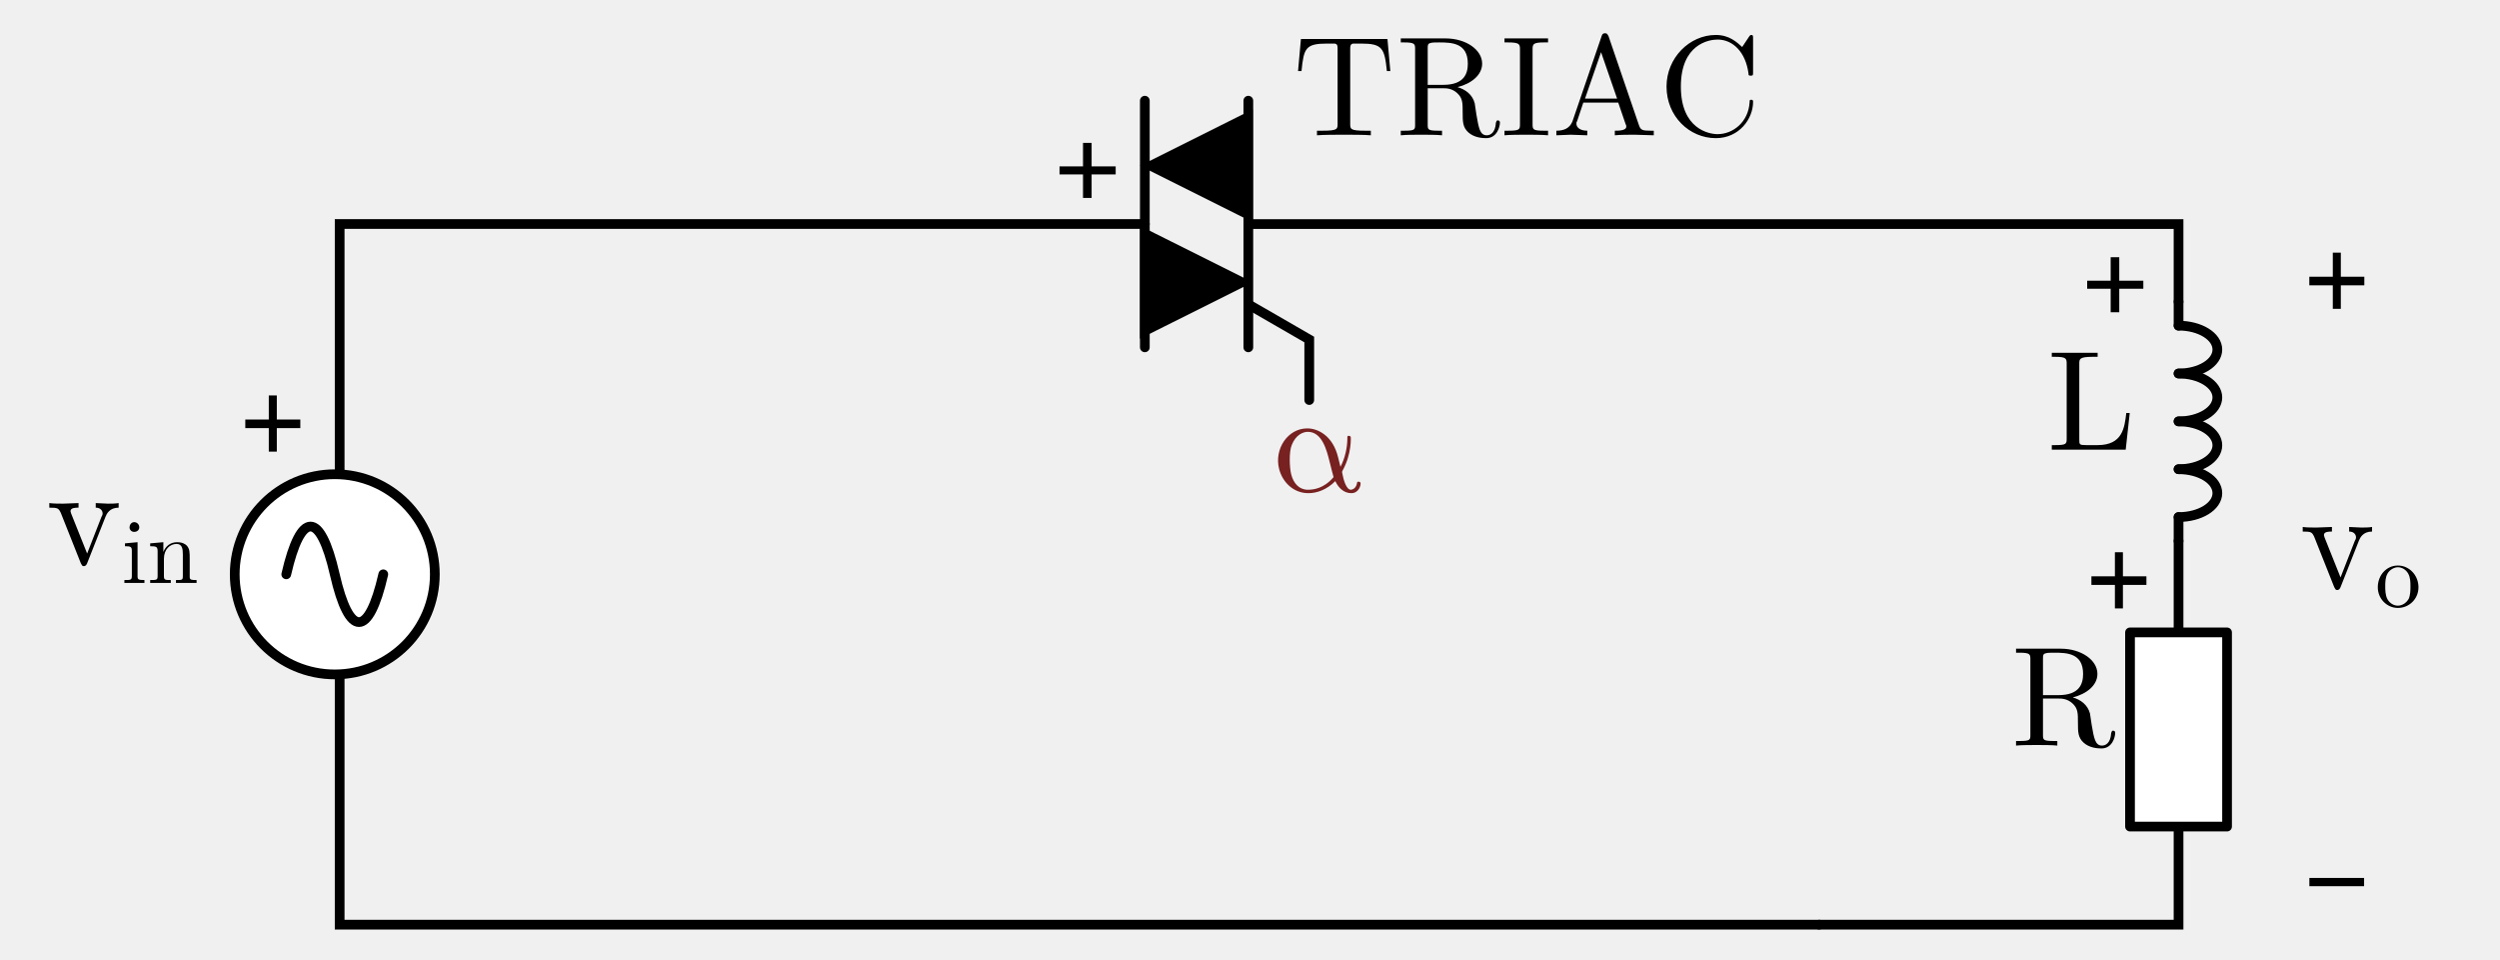
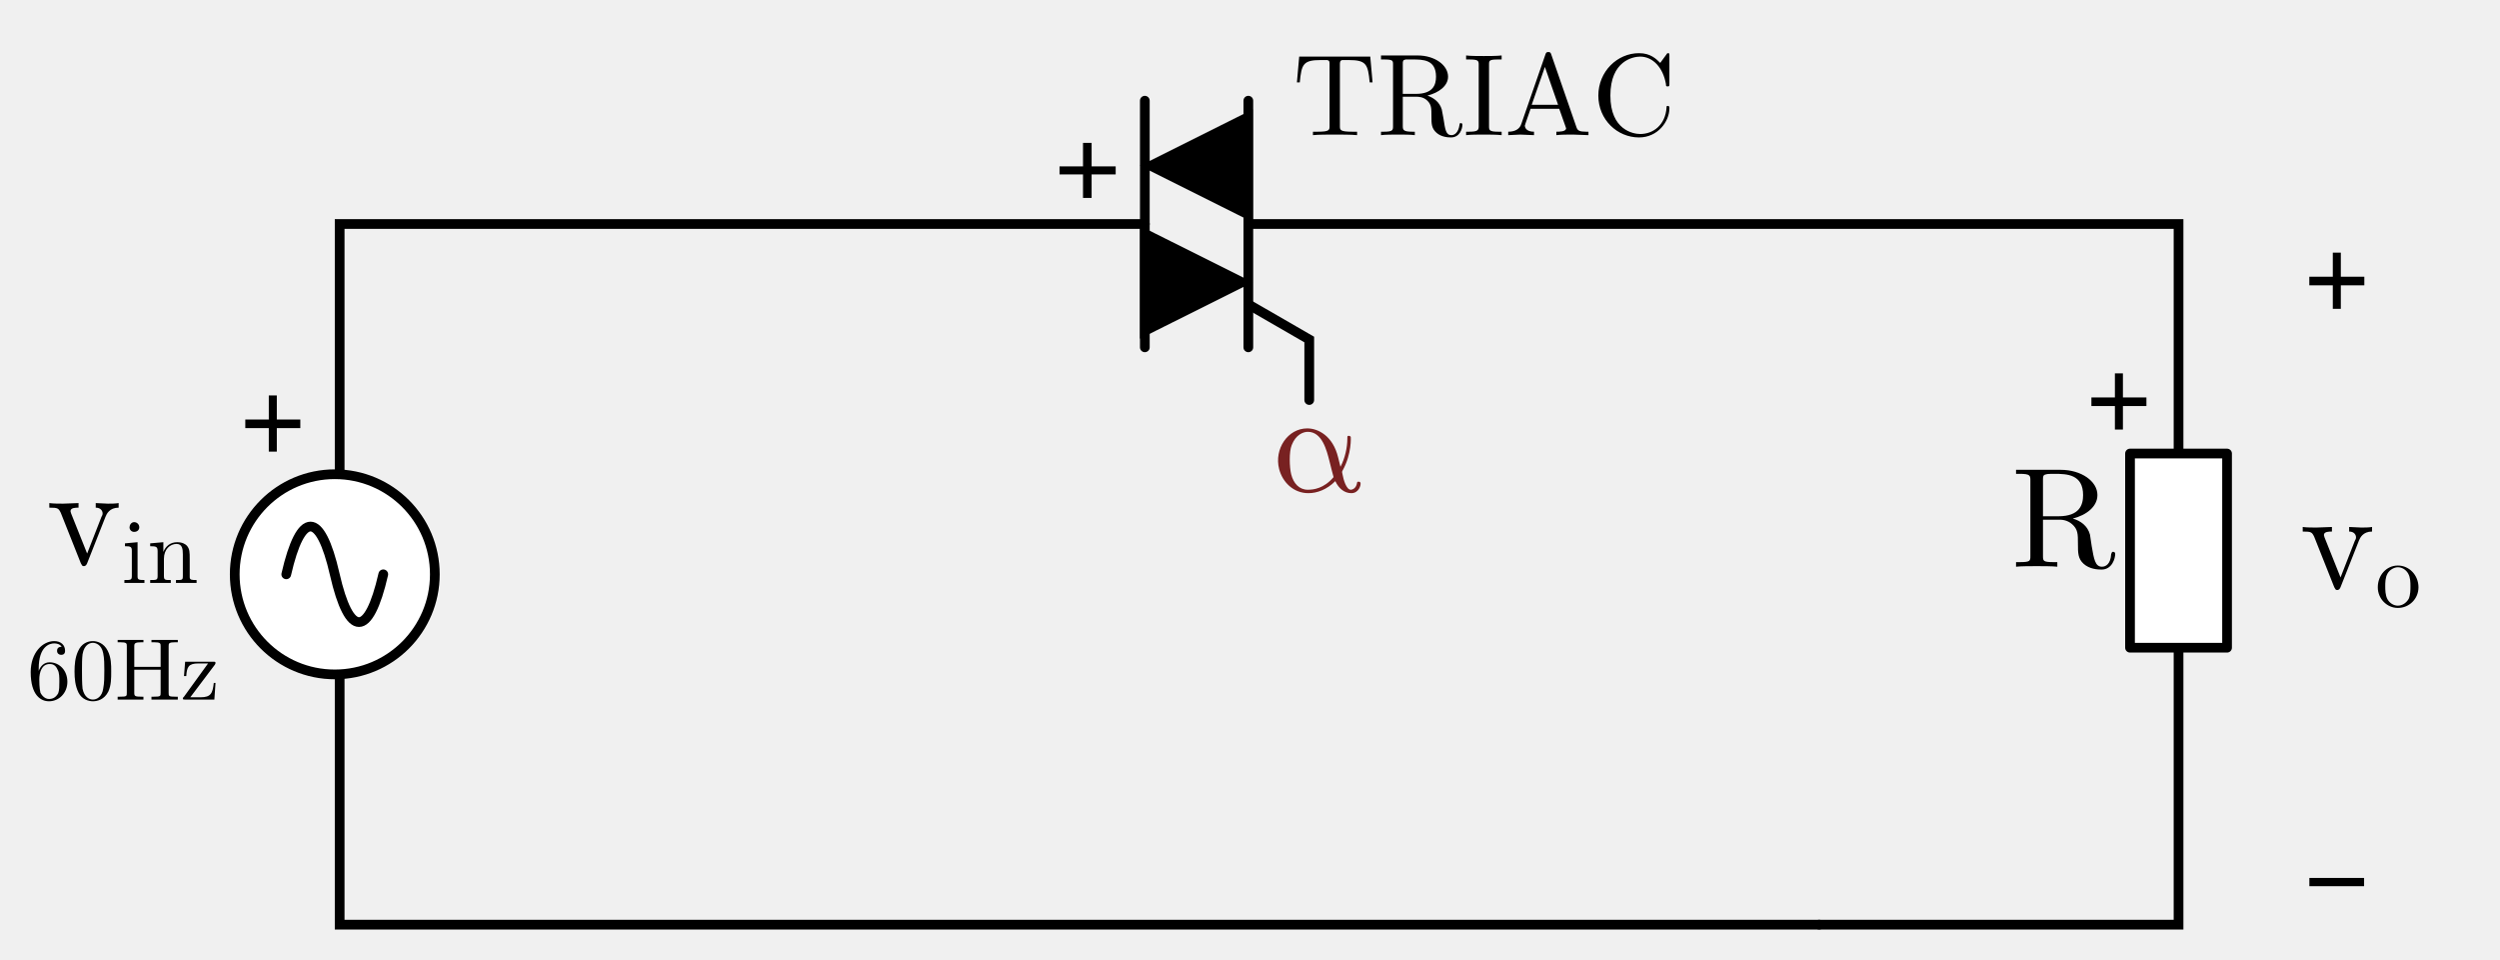
<svg xmlns="http://www.w3.org/2000/svg" width="68.138mm" height="26.153mm" viewBox="0 0 68.138 26.153" version="1.1" id="svg1">
  <defs id="defs1" />
  <g id="layer1" style="display:inline" transform="translate(-51.30364,-149.4018)">
    <rect style="fill:none;stroke:none;stroke-width:0.265px;stroke-linecap:round;stroke-linejoin:miter;stroke-opacity:1" id="rect74" width="68.138" height="26.153" x="51.304" y="149.402" />
    <path style="fill:none;stroke:#000000;stroke-width:0.265px;stroke-linecap:round;stroke-linejoin:miter;stroke-opacity:1" d="M 100.905,174.603 H 60.565 v -19.096 l 21.955,0" id="path25" />
    <text xml:space="preserve" style="font-style:normal;font-weight:normal;font-size:10.583px;line-height:1.25;font-family:sans-serif;letter-spacing:0px;word-spacing:0px;fill:#000000;fill-opacity:1;stroke:none;stroke-width:0.265" x="57.836" y="162.07" id="text47">
      <tspan id="tspan47" x="57.836" y="162.07" style="font-size:3.175px;stroke-width:0.265">+</tspan>
    </text>
    <g id="g74" transform="translate(0,0.3542691)">
      <text xml:space="preserve" style="font-style:normal;font-weight:normal;font-size:10.583px;line-height:1.25;font-family:sans-serif;letter-spacing:0px;word-spacing:0px;fill:#000000;fill-opacity:1;stroke:none;stroke-width:0.265" x="114.112" y="157.822" id="text52">
        <tspan id="tspan52" x="114.112" y="157.822" style="font-size:3.175px;stroke-width:0.265">+</tspan>
      </text>
      <path style="font-size:3.175px;line-height:1.25;letter-spacing:0px;word-spacing:0px;stroke-width:0.265" d="m 115.763,172.976 v 0.225 h -1.492 v -0.225 z" id="path52" aria-label="+" />
      <text id="text54" y="165.082" x="114.01" style="font-style:normal;font-variant:normal;font-weight:normal;font-stretch:normal;font-size:3.881px;line-height:1.25;font-family:'Cambria Math';-inkscape-font-specification:'Cambria Math';letter-spacing:0px;word-spacing:0px;fill:#000000;fill-opacity:1;stroke:none;stroke-width:0.265" xml:space="preserve">
        <tspan style="font-style:normal;font-variant:normal;font-weight:normal;font-stretch:normal;font-size:3.881px;font-family:'Cambria Math';-inkscape-font-specification:'Cambria Math';stroke-width:0.265" y="165.082" x="114.01" id="tspan54">v<tspan style="font-style:normal;font-variant:normal;font-weight:normal;font-stretch:normal;font-size:65%;font-family:'Cambria Math';-inkscape-font-specification:'Cambria Math';baseline-shift:sub" id="tspan53">o</tspan>
        </tspan>
      </text>
    </g>
    <circle style="fill:#ffffff;stroke:#000000;stroke-width:0.265px;stroke-linecap:round;stroke-linejoin:miter;stroke-opacity:1" id="circle56" cx="60.432" cy="165.055" r="2.728" />
    <text id="text58" y="164.785" x="52.57" style="font-style:normal;font-variant:normal;font-weight:normal;font-stretch:normal;font-size:3.881px;line-height:1.25;font-family:'Cambria Math';-inkscape-font-specification:'Cambria Math';letter-spacing:0px;word-spacing:0px;fill:#000000;fill-opacity:1;stroke:none;stroke-width:0.265" xml:space="preserve">
      <tspan style="font-style:normal;font-variant:normal;font-weight:normal;font-stretch:normal;font-size:3.881px;font-family:'Cambria Math';-inkscape-font-specification:'Cambria Math';stroke-width:0.265" y="164.785" x="52.57" id="tspan58">v<tspan style="font-style:normal;font-variant:normal;font-weight:normal;font-stretch:normal;font-size:65%;font-family:'Cambria Math';-inkscape-font-specification:'Cambria Math';baseline-shift:sub" id="tspan57">in</tspan>
      </tspan>
    </text>
    <path style="display:inline;fill:none;stroke:#000000;stroke-width:0.265;stroke-linecap:round;stroke-linejoin:miter;stroke-miterlimit:4;stroke-dasharray:none;stroke-opacity:1" d="m 59.109,165.055 c 0.397,-1.736 0.926,-1.736 1.322,3.1e-4 0.396,1.736 0.926,1.736 1.323,-3.1e-4" id="path3-2" />
  </g>
  <g id="layer2" style="display:none">
    <path style="display:inline;fill:#000000;stroke:#000000;stroke-width:0.265px;stroke-linecap:round;stroke-linejoin:miter;stroke-opacity:1" d="m 82.548,154.184 2.646,1.323 v 0 l -2.646,1.323 v 0 z" id="path54" transform="translate(-51.30364,-149.4018)" />
    <path style="display:inline;fill:none;stroke:#000000;stroke-width:0.265px;stroke-linecap:round;stroke-linejoin:miter;stroke-opacity:1" d="m 85.194,154.184 v 2.646" id="path55" transform="translate(-51.30364,-149.4018)" />
-     <text id="text55" y="3.685" x="35.167" style="font-style:normal;font-variant:normal;font-weight:normal;font-stretch:normal;font-size:3.881px;line-height:1.25;font-family:'Cambria Math';-inkscape-font-specification:'Cambria Math';letter-spacing:0px;word-spacing:0px;display:inline;fill:#000000;fill-opacity:1;stroke:none;stroke-width:0.265" xml:space="preserve">
-       <tspan style="font-style:normal;font-variant:normal;font-weight:normal;font-stretch:normal;font-size:3.881px;font-family:'Cambria Math';-inkscape-font-specification:'Cambria Math';stroke-width:0.265" y="3.685" x="35.167" id="tspan55">SCR</tspan>
+     <text id="text55" y="3.685" x="35.167" style="font-style:normal;font-variant:normal;font-weight:normal;font-stretch:normal;font-size:3.175px;line-height:1.25;font-family:'Cambria Math';-inkscape-font-specification:'Cambria Math';letter-spacing:0px;word-spacing:0px;display:inline;fill:#000000;fill-opacity:1;stroke:none;stroke-width:0.265" xml:space="preserve">
+       <tspan style="font-style:normal;font-variant:normal;font-weight:normal;font-stretch:normal;font-size:3.175px;font-family:'Cambria Math';-inkscape-font-specification:'Cambria Math';stroke-width:0.265" y="3.685" x="35.167" id="tspan55">SCR</tspan>
    </text>
    <text xml:space="preserve" style="font-style:normal;font-weight:normal;font-size:10.583px;line-height:1.25;font-family:sans-serif;letter-spacing:0px;word-spacing:0px;display:inline;fill:#000000;fill-opacity:1;stroke:none;stroke-width:0.265" x="153.099" y="-79.937" id="text56" transform="rotate(90,49.04908,-100.3527)">
      <tspan id="tspan56" x="153.099" y="-79.937" style="font-size:3.175px;stroke-width:0.265">+</tspan>
    </text>
    <text id="text47-8" y="161.627" x="85.968" style="font-style:normal;font-variant:normal;font-weight:normal;font-stretch:normal;font-size:3.881px;line-height:1.25;font-family:'Cambria Math';-inkscape-font-specification:'Cambria Math';letter-spacing:0px;word-spacing:0px;display:inline;fill:#782121;fill-opacity:1;stroke:none;stroke-width:0.265" xml:space="preserve" transform="translate(-51.30364,-149.4018)">
      <tspan style="font-style:normal;font-variant:normal;font-weight:normal;font-stretch:normal;font-size:3.881px;font-family:'Cambria Math';-inkscape-font-specification:'Cambria Math';fill:#782121;fill-opacity:1;stroke-width:0.265" y="161.627" x="85.968" id="tspan47-2">α</tspan>
    </text>
    <path style="display:inline;fill:none;stroke:#000000;stroke-width:0.265px;stroke-linecap:round;stroke-linejoin:miter;stroke-opacity:1" d="m 85.194,156.142 1.661,0.959 v 1.649" id="path1" transform="translate(-51.30364,-149.4018)" />
    <path style="display:inline;fill:none;stroke:#000000;stroke-width:0.265px;stroke-linecap:round;stroke-linejoin:miter;stroke-opacity:1" d="m 85.194,154.184 v 2.646" id="path12" transform="translate(-51.30364,-149.4018)" />
  </g>
  <g id="layer3" transform="translate(-0.774918)" style="display:inline">
    <text xml:space="preserve" style="font-style:normal;font-weight:normal;font-size:10.583px;line-height:1.25;font-family:sans-serif;letter-spacing:0px;word-spacing:0px;display:inline;fill:#000000;fill-opacity:1;stroke:none;stroke-width:0.265" x="3.74" y="-29.307" id="text5" transform="rotate(90)">
      <tspan id="tspan5" x="3.74" y="-29.307" style="font-size:3.175px;stroke-width:0.265">+</tspan>
    </text>
    <text id="text6" y="13.392" x="35.404" style="font-style:normal;font-variant:normal;font-weight:normal;font-stretch:normal;font-size:3.881px;line-height:1.25;font-family:'Cambria Math';-inkscape-font-specification:'Cambria Math';letter-spacing:0px;word-spacing:0px;display:inline;fill:#782121;fill-opacity:1;stroke:none;stroke-width:0.265" xml:space="preserve">
      <tspan style="font-style:normal;font-variant:normal;font-weight:normal;font-stretch:normal;font-size:3.881px;font-family:'Cambria Math';-inkscape-font-specification:'Cambria Math';fill:#782121;fill-opacity:1;stroke-width:0.265" y="13.392" x="35.404" id="tspan6">α</tspan>
    </text>
    <path style="display:inline;fill:none;stroke:#000000;stroke-width:0.265px;stroke-linecap:round;stroke-linejoin:miter;stroke-opacity:1" d="m 34.812,8.295 1.661,0.959 v 1.649" id="path6" />
    <g id="g12" transform="translate(0.7459388,-9.179494)" style="display:inline">
      <g id="g11" transform="translate(0,-1.40383)">
        <path style="display:inline;fill:#000000;stroke:#000000;stroke-width:0.265px;stroke-linecap:round;stroke-linejoin:miter;stroke-opacity:1" d="m 31.244,16.954 2.646,1.323 v 0 l -2.646,1.323 v 0 z" id="path2" />
        <path style="display:inline;fill:#000000;stroke:#000000;stroke-width:0.265px;stroke-linecap:round;stroke-linejoin:miter;stroke-opacity:1" d="m 34.054,13.779 -2.646,1.323 v 0 l 2.646,1.323 v 0 z" id="path8" />
      </g>
      <path style="display:inline;fill:none;stroke:#000000;stroke-width:0.265px;stroke-linecap:round;stroke-linejoin:miter;stroke-opacity:1" d="m 31.244,11.924 v 6.722" id="path9" />
      <path style="display:inline;fill:none;stroke:#000000;stroke-width:0.265px;stroke-linecap:round;stroke-linejoin:miter;stroke-opacity:1" d="m 34.066,11.924 v 6.722" id="path10" />
    </g>
-     <text id="text12" y="3.685" x="36.029" style="font-style:normal;font-variant:normal;font-weight:normal;font-stretch:normal;font-size:3.881px;line-height:1.25;font-family:'Cambria Math';-inkscape-font-specification:'Cambria Math';letter-spacing:0px;word-spacing:0px;display:inline;fill:#000000;fill-opacity:1;stroke:none;stroke-width:0.265" xml:space="preserve">
-       <tspan style="font-style:normal;font-variant:normal;font-weight:normal;font-stretch:normal;font-size:3.881px;font-family:'Cambria Math';-inkscape-font-specification:'Cambria Math';stroke-width:0.265" y="3.685" x="36.029" id="tspan12">TRIAC</tspan>
+     <text id="text12" y="3.685" x="36.029" style="font-style:normal;font-variant:normal;font-weight:normal;font-stretch:normal;font-size:3.175px;line-height:1.25;font-family:'Cambria Math';-inkscape-font-specification:'Cambria Math';letter-spacing:0px;word-spacing:0px;display:inline;fill:#000000;fill-opacity:1;stroke:none;stroke-width:0.265" xml:space="preserve">
+       <tspan style="font-style:normal;font-variant:normal;font-weight:normal;font-stretch:normal;font-size:3.175px;font-family:'Cambria Math';-inkscape-font-specification:'Cambria Math';stroke-width:0.265" y="3.685" x="36.029" id="tspan12">TRIAC</tspan>
    </text>
  </g>
  <g id="layer5" transform="translate(-51.30364,-149.4018)" style="display:none">
    <text id="text75" y="168.467" x="52.047" style="font-style:normal;font-variant:normal;font-weight:normal;font-stretch:normal;font-size:2.388px;line-height:1.25;font-family:'Cambria Math';-inkscape-font-specification:'Cambria Math';letter-spacing:0px;word-spacing:0px;display:inline;fill:#000000;fill-opacity:1;stroke:none;stroke-width:0.265" xml:space="preserve">
      <tspan style="font-style:normal;font-variant:normal;font-weight:normal;font-stretch:normal;font-size:2.388px;font-family:'Cambria Math';-inkscape-font-specification:'Cambria Math';stroke-width:0.265" y="168.467" x="52.047" id="tspan75">50Hz</tspan>
    </text>
  </g>
-   <g id="layer6" transform="translate(-51.30364,-149.4018)" style="display:none">
+   <g id="layer6" transform="translate(-51.30364,-149.4018)" style="display:inline">
    <text id="text76" y="168.467" x="52.047" style="font-style:normal;font-variant:normal;font-weight:normal;font-stretch:normal;font-size:2.388px;line-height:1.25;font-family:'Cambria Math';-inkscape-font-specification:'Cambria Math';letter-spacing:0px;word-spacing:0px;display:inline;fill:#000000;fill-opacity:1;stroke:none;stroke-width:0.265" xml:space="preserve">
      <tspan style="font-style:normal;font-variant:normal;font-weight:normal;font-stretch:normal;font-size:2.388px;font-family:'Cambria Math';-inkscape-font-specification:'Cambria Math';stroke-width:0.265" y="168.467" x="52.047" id="tspan76">60Hz</tspan>
    </text>
  </g>
-   <g id="layer9" style="display:none" transform="translate(-51.30364,-149.4018)">
-     <path style="display:inline;fill:none;stroke:#000000;stroke-width:0.265px;stroke-linecap:round;stroke-linejoin:miter;stroke-opacity:1" d="m 100.905,155.507 h 9.799 v 19.096 h -9.799" id="path3" />
+   <g id="layer9" style="display:inline" transform="translate(-51.30364,-149.4018)">
+     <path style="display:inline;fill:none;stroke:#000000;stroke-width:0.265px;stroke-linecap:round;stroke-linejoin:miter;stroke-opacity:1" d="m 85.341,155.507 h 25.363 v 19.096 h -9.799" id="path3" />
    <path style="display:inline;fill:#ffffff;stroke:#000000;stroke-width:0.265px;stroke-linecap:round;stroke-linejoin:round;stroke-opacity:1" d="m 109.381,164.409 v -2.646 h 2.646 v 5.292 h -2.646 v -2.646" id="path4" />
    <text xml:space="preserve" style="font-style:normal;font-weight:normal;font-size:10.583px;line-height:1.25;font-family:sans-serif;letter-spacing:0px;word-spacing:0px;display:inline;fill:#000000;fill-opacity:1;stroke:none;stroke-width:0.265" x="108.173" y="161.468" id="text34">
      <tspan id="tspan34" x="108.173" y="161.468" style="font-size:3.175px;stroke-width:0.265">+</tspan>
    </text>
    <text id="text37" y="164.846" x="106.132" style="font-style:normal;font-variant:normal;font-weight:normal;font-stretch:normal;font-size:3.881px;line-height:1.25;font-family:'Cambria Math';-inkscape-font-specification:'Cambria Math';letter-spacing:0px;word-spacing:0px;display:inline;fill:#000000;fill-opacity:1;stroke:none;stroke-width:0.265" xml:space="preserve">
      <tspan style="font-style:normal;font-variant:normal;font-weight:normal;font-stretch:normal;font-size:3.881px;font-family:'Cambria Math';-inkscape-font-specification:'Cambria Math';stroke-width:0.265" y="164.846" x="106.132" id="tspan37">R</tspan>
    </text>
  </g>
-   <g id="layer10" style="display:inline" transform="translate(-51.30364,-149.4018)">
-     <path style="display:inline;fill:none;stroke:#000000;stroke-width:0.265px;stroke-linecap:round;stroke-linejoin:miter;stroke-opacity:1" d="m 110.704,157.626 v -2.118 l -25.363,0" id="path26" />
+   <g id="layer10" style="display:none" transform="translate(-51.30364,-149.4018)">
+     <path style="display:inline;fill:none;stroke:#000000;stroke-width:0.265px;stroke-linecap:round;stroke-linejoin:miter;stroke-opacity:1" d="m 110.704,157.626 v -2.118 H 85.341" id="path26" />
    <text xml:space="preserve" style="font-style:normal;font-weight:normal;font-size:10.583px;line-height:1.25;font-family:sans-serif;letter-spacing:0px;word-spacing:0px;display:inline;fill:#000000;fill-opacity:1;stroke:none;stroke-width:0.265" x="108.173" y="166.343" id="text40">
      <tspan id="tspan40" x="108.173" y="166.343" style="font-size:3.175px;stroke-width:0.265">+</tspan>
    </text>
    <text id="text48" y="169.721" x="106.132" style="font-style:normal;font-variant:normal;font-weight:normal;font-stretch:normal;font-size:3.881px;line-height:1.25;font-family:'Cambria Math';-inkscape-font-specification:'Cambria Math';letter-spacing:0px;word-spacing:0px;display:inline;fill:#000000;fill-opacity:1;stroke:none;stroke-width:0.265" xml:space="preserve">
      <tspan style="font-style:normal;font-variant:normal;font-weight:normal;font-stretch:normal;font-size:3.881px;font-family:'Cambria Math';-inkscape-font-specification:'Cambria Math';stroke-width:0.265" y="169.721" x="106.132" id="tspan48">R</tspan>
    </text>
    <g id="g66" transform="translate(-9.81077,2.32239)" style="display:inline">
      <path style="fill:none;fill-opacity:1;stroke:#000000;stroke-width:0.265;stroke-linecap:round;stroke-linejoin:round;stroke-miterlimit:4;stroke-dasharray:none;stroke-dashoffset:0;stroke-opacity:1;paint-order:normal" id="path58" d="m 120.515,159.868 a 1.058,0.652 0 0 1 1.058,0.652 1.058,0.652 0 0 1 -1.058,0.652" />
      <path style="fill:none;fill-opacity:1;stroke:#000000;stroke-width:0.265;stroke-linecap:round;stroke-linejoin:round;stroke-miterlimit:4;stroke-dasharray:none;stroke-dashoffset:0;stroke-opacity:1;paint-order:normal" id="path59" d="m 120.515,158.564 a 1.058,0.652 0 0 1 1.058,0.652 1.058,0.652 0 0 1 -1.058,0.652" />
      <path style="fill:none;fill-opacity:1;stroke:#000000;stroke-width:0.265;stroke-linecap:round;stroke-linejoin:round;stroke-miterlimit:4;stroke-dasharray:none;stroke-dashoffset:0;stroke-opacity:1;paint-order:normal" id="path60" d="m 120.515,157.26 a 1.058,0.652 0 0 1 1.058,0.652 1.058,0.652 0 0 1 -1.058,0.652" />
      <path style="fill:none;fill-opacity:1;stroke:#000000;stroke-width:0.265;stroke-linecap:round;stroke-linejoin:round;stroke-miterlimit:4;stroke-dasharray:none;stroke-dashoffset:0;stroke-opacity:1;paint-order:normal" id="path61" d="m 120.515,155.955 a 1.058,0.652 0 0 1 1.058,0.652 1.058,0.652 0 0 1 -1.058,0.652" />
      <path style="fill:none;stroke:#000000;stroke-width:0.265px;stroke-linecap:round;stroke-linejoin:miter;stroke-opacity:1" d="m 120.515,161.824 v -0.652" id="path62" />
      <path style="fill:none;stroke:#000000;stroke-width:0.265px;stroke-linecap:round;stroke-linejoin:miter;stroke-opacity:1" d="m 120.515,155.303 v 0.652" id="path63" />
      <text xml:space="preserve" style="font-style:normal;font-weight:normal;font-size:10.583px;line-height:1.25;font-family:sans-serif;letter-spacing:0px;word-spacing:0px;fill:#000000;fill-opacity:1;stroke:none;stroke-width:0.265" x="153.932" y="-117.666" id="text63" transform="rotate(90)">
        <tspan id="tspan63" x="153.932" y="-117.666" style="font-size:3.175px;stroke-width:0.265">+</tspan>
      </text>
      <text id="text64" y="159.335" x="116.935" style="font-style:normal;font-variant:normal;font-weight:normal;font-stretch:normal;font-size:3.881px;line-height:1.25;font-family:'Cambria Math';-inkscape-font-specification:'Cambria Math';letter-spacing:0px;word-spacing:0px;fill:#000000;fill-opacity:1;stroke:none;stroke-width:0.265" xml:space="preserve">
        <tspan style="font-style:normal;font-variant:normal;font-weight:normal;font-stretch:normal;font-size:3.881px;font-family:'Cambria Math';-inkscape-font-specification:'Cambria Math';stroke-width:0.265" y="159.335" x="116.935" id="tspan64">L</tspan>
      </text>
    </g>
    <path style="display:inline;fill:none;stroke:#000000;stroke-width:0.265px;stroke-linecap:round;stroke-linejoin:miter;stroke-opacity:1" d="m 110.704,164.147 v 10.457 h -9.799" id="path67" />
    <path style="display:inline;fill:#ffffff;stroke:#000000;stroke-width:0.265px;stroke-linecap:round;stroke-linejoin:round;stroke-opacity:1" d="m 109.381,169.284 v -2.646 h 2.646 v 5.292 h -2.646 v -2.646" id="path27" />
  </g>
</svg>
